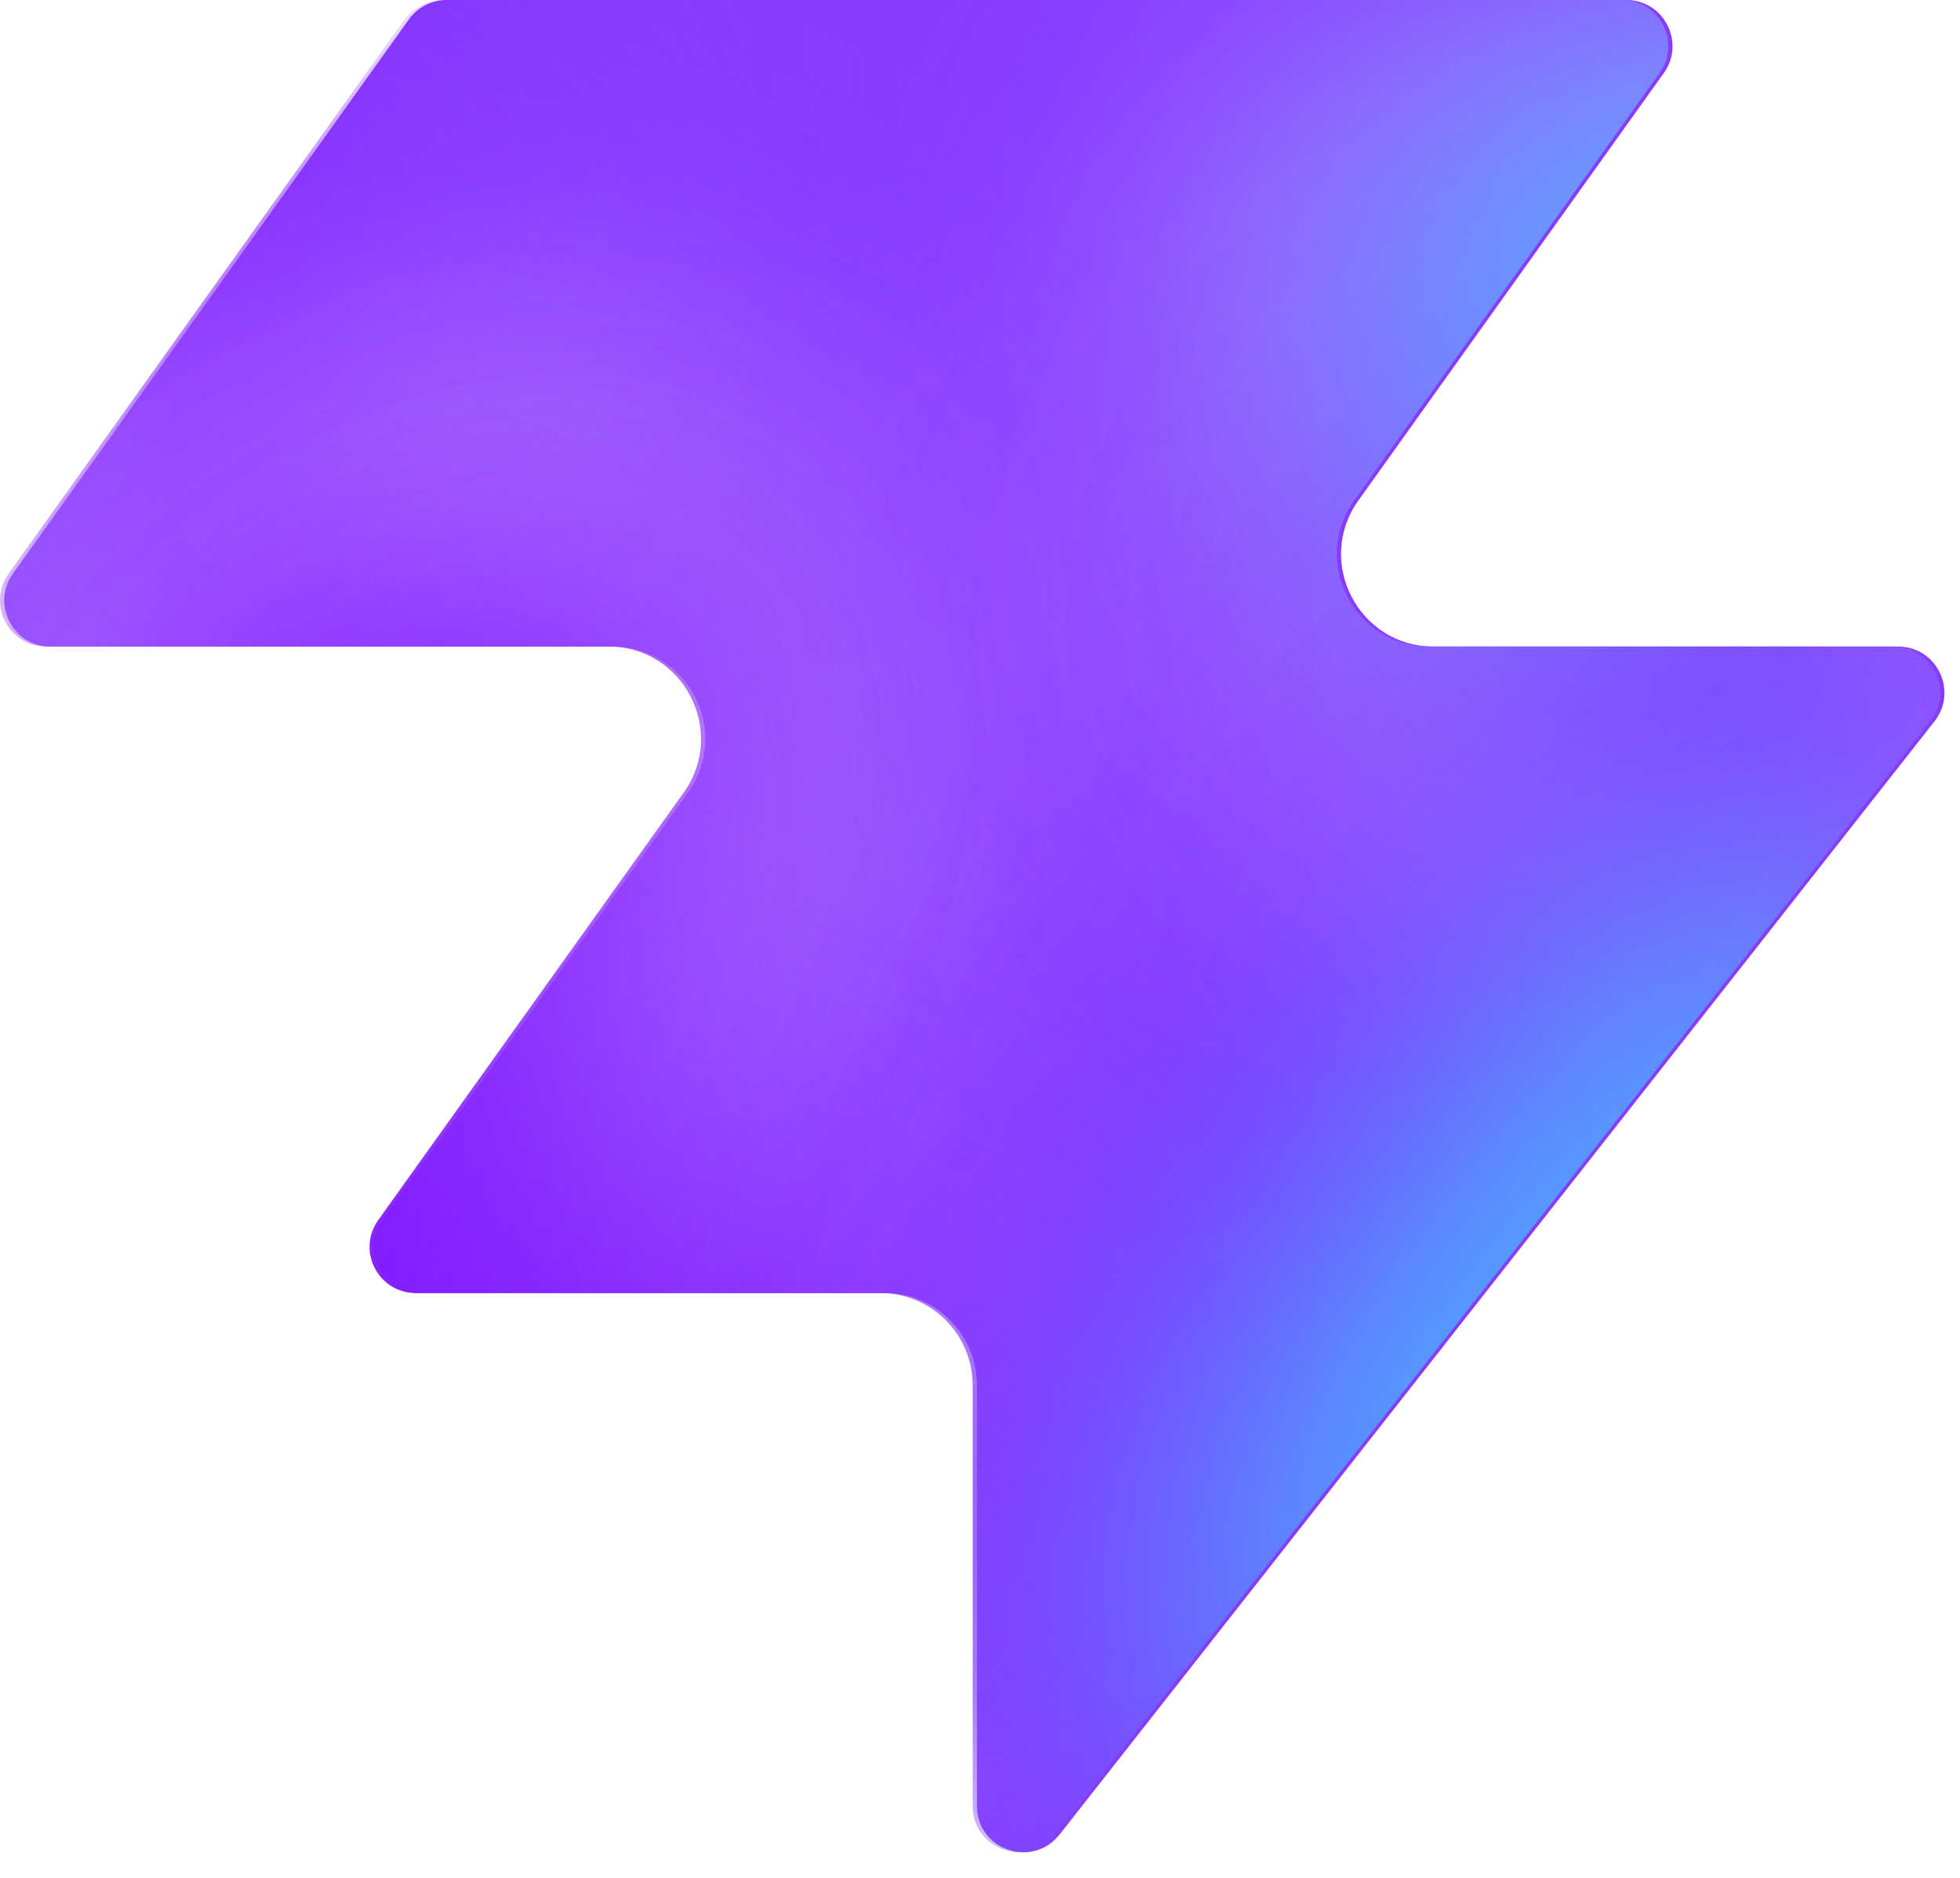
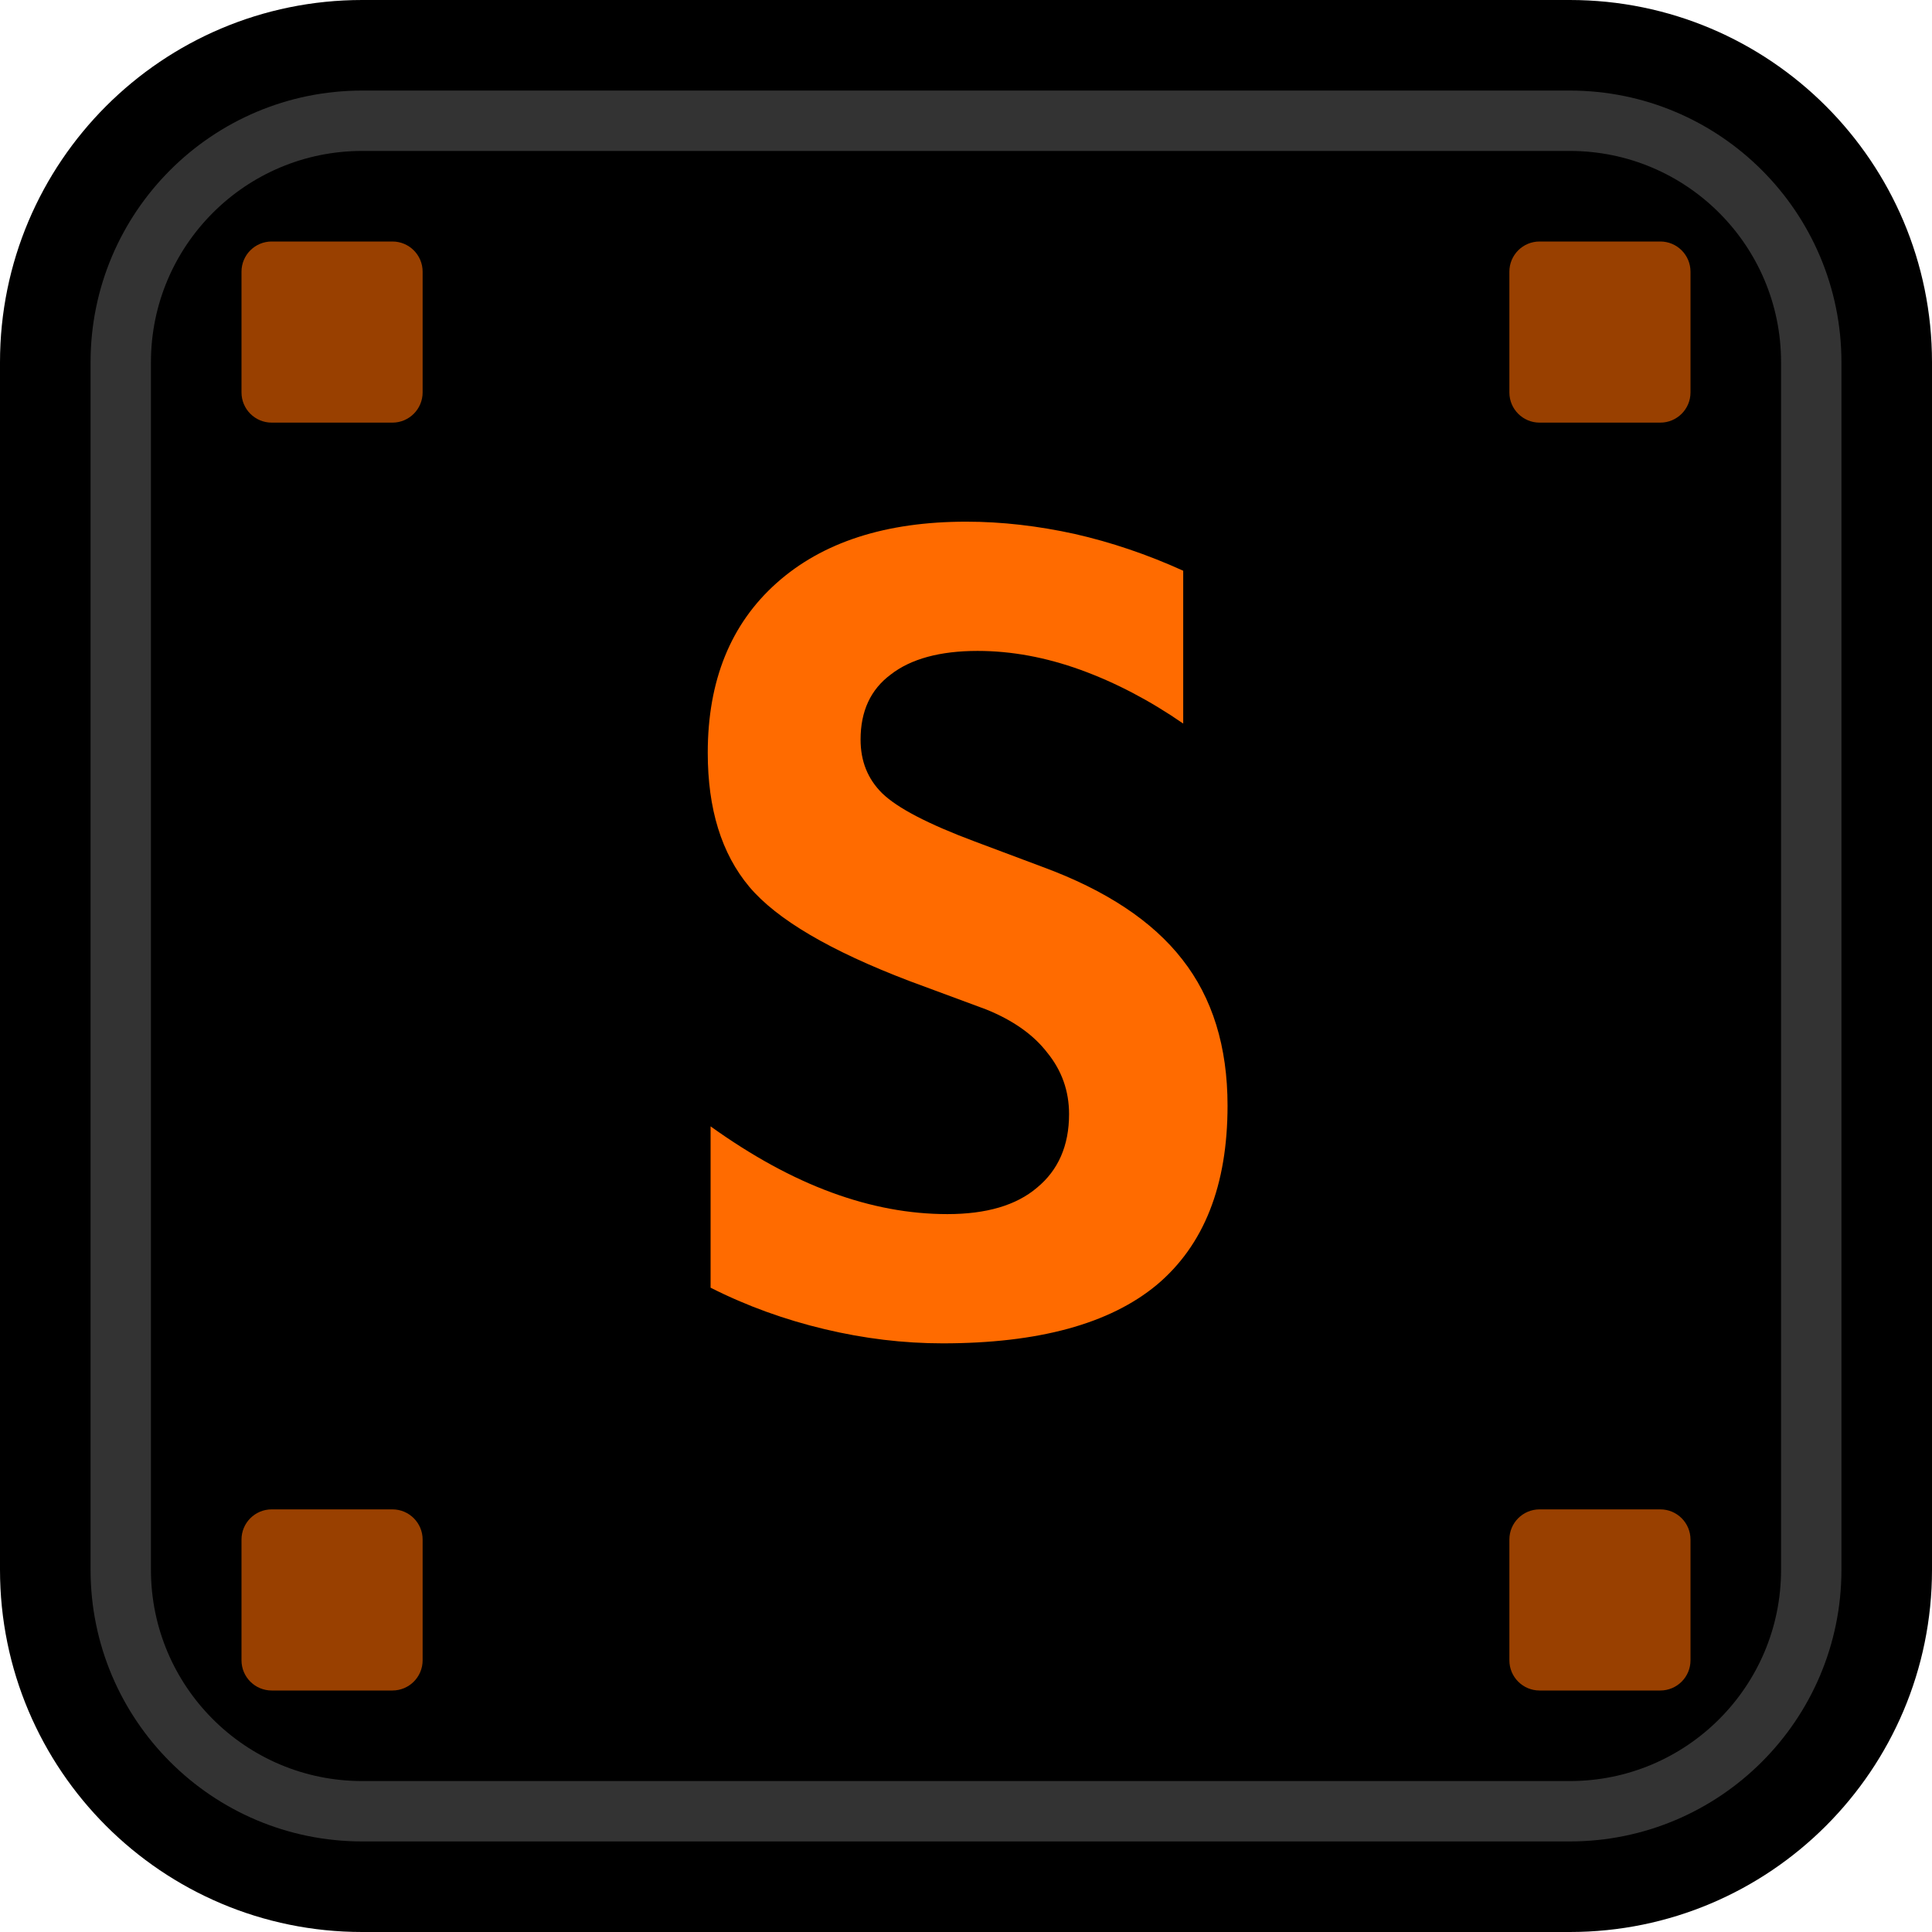
- <svg xmlns="http://www.w3.org/2000/svg" width="48" height="46" fill="none" viewBox="0 0 48 46">
-   <path fill="#863bff" d="M25.946 44.938c-.664.845-2.021.375-2.021-.698V33.937a2.26 2.26 0 0 0-2.262-2.262H10.287c-.92 0-1.456-1.04-.92-1.788l7.48-10.471c1.07-1.497 0-3.578-1.842-3.578H1.237c-.92 0-1.456-1.04-.92-1.788L10.013.474c.214-.297.556-.474.92-.474h28.894c.92 0 1.456 1.04.92 1.788l-7.48 10.471c-1.07 1.498 0 3.579 1.842 3.579h11.377c.943 0 1.473 1.088.89 1.83L25.947 44.94z" style="fill:#863bff;fill:color(display-p3 .525 .23 1);fill-opacity:1" />
-   <mask id="a" width="48" height="46" x="0" y="0" maskUnits="userSpaceOnUse" style="mask-type:alpha">
-     <path fill="#000" d="M25.842 44.938c-.664.844-2.021.375-2.021-.698V33.937a2.26 2.26 0 0 0-2.262-2.262H10.183c-.92 0-1.456-1.04-.92-1.788l7.48-10.471c1.07-1.498 0-3.579-1.842-3.579H1.133c-.92 0-1.456-1.04-.92-1.787L9.91.473c.214-.297.556-.474.92-.474h28.894c.92 0 1.456 1.04.92 1.788l-7.48 10.471c-1.07 1.498 0 3.578 1.842 3.578h11.377c.943 0 1.473 1.088.89 1.832L25.843 44.94z" style="fill:#000;fill-opacity:1" />
-   </mask>
-   <g mask="url(#a)">
-     <g filter="url(#b)">
-       <ellipse cx="5.508" cy="14.704" fill="#ede6ff" rx="5.508" ry="14.704" style="fill:#ede6ff;fill:color(display-p3 .927 .903 1);fill-opacity:1" transform="matrix(.00324 1 1 -.00324 -4.47 31.516)" />
-     </g>
-     <g filter="url(#c)">
-       <ellipse cx="10.399" cy="29.851" fill="#ede6ff" rx="10.399" ry="29.851" style="fill:#ede6ff;fill:color(display-p3 .927 .903 1);fill-opacity:1" transform="matrix(.00324 1 1 -.00324 -39.328 7.883)" />
-     </g>
-     <g filter="url(#d)">
-       <ellipse cx="5.508" cy="30.487" fill="#7e14ff" rx="5.508" ry="30.487" style="fill:#7e14ff;fill:color(display-p3 .492 .077 1);fill-opacity:1" transform="rotate(89.814 -25.913 -14.639)scale(1 -1)" />
-     </g>
-     <g filter="url(#e)">
-       <ellipse cx="5.508" cy="30.599" fill="#7e14ff" rx="5.508" ry="30.599" style="fill:#7e14ff;fill:color(display-p3 .492 .077 1);fill-opacity:1" transform="rotate(89.814 -32.644 -3.334)scale(1 -1)" />
-     </g>
-     <g filter="url(#f)">
-       <ellipse cx="5.508" cy="30.599" fill="#7e14ff" rx="5.508" ry="30.599" style="fill:#7e14ff;fill:color(display-p3 .492 .077 1);fill-opacity:1" transform="matrix(.00324 1 1 -.00324 -34.34 30.47)" />
-     </g>
-     <g filter="url(#g)">
-       <ellipse cx="14.072" cy="22.078" fill="#ede6ff" rx="14.072" ry="22.078" style="fill:#ede6ff;fill:color(display-p3 .927 .903 1);fill-opacity:1" transform="rotate(93.35 24.506 48.493)scale(-1 1)" />
-     </g>
-     <g filter="url(#h)">
-       <ellipse cx="3.47" cy="21.501" fill="#7e14ff" rx="3.47" ry="21.501" style="fill:#7e14ff;fill:color(display-p3 .492 .077 1);fill-opacity:1" transform="rotate(89.009 28.708 47.59)scale(-1 1)" />
-     </g>
-     <g filter="url(#i)">
-       <ellipse cx="3.47" cy="21.501" fill="#7e14ff" rx="3.47" ry="21.501" style="fill:#7e14ff;fill:color(display-p3 .492 .077 1);fill-opacity:1" transform="rotate(89.009 28.708 47.59)scale(-1 1)" />
-     </g>
-     <g filter="url(#j)">
-       <ellipse cx=".387" cy="8.972" fill="#7e14ff" rx="4.407" ry="29.108" style="fill:#7e14ff;fill:color(display-p3 .492 .077 1);fill-opacity:1" transform="rotate(39.51 .387 8.972)" />
-     </g>
-     <g filter="url(#k)">
-       <ellipse cx="47.523" cy="-6.092" fill="#7e14ff" rx="4.407" ry="29.108" style="fill:#7e14ff;fill:color(display-p3 .492 .077 1);fill-opacity:1" transform="rotate(37.892 47.523 -6.092)" />
-     </g>
-     <g filter="url(#l)">
-       <ellipse cx="41.412" cy="6.333" fill="#47bfff" rx="5.971" ry="9.665" style="fill:#47bfff;fill:color(display-p3 .28 .748 1);fill-opacity:1" transform="rotate(37.892 41.412 6.333)" />
-     </g>
-     <g filter="url(#m)">
-       <ellipse cx="-1.879" cy="38.332" fill="#7e14ff" rx="4.407" ry="29.108" style="fill:#7e14ff;fill:color(display-p3 .492 .077 1);fill-opacity:1" transform="rotate(37.892 -1.88 38.332)" />
-     </g>
-     <g filter="url(#n)">
-       <ellipse cx="-1.879" cy="38.332" fill="#7e14ff" rx="4.407" ry="29.108" style="fill:#7e14ff;fill:color(display-p3 .492 .077 1);fill-opacity:1" transform="rotate(37.892 -1.88 38.332)" />
-     </g>
-     <g filter="url(#o)">
-       <ellipse cx="35.651" cy="29.907" fill="#7e14ff" rx="4.407" ry="29.108" style="fill:#7e14ff;fill:color(display-p3 .492 .077 1);fill-opacity:1" transform="rotate(37.892 35.651 29.907)" />
-     </g>
-     <g filter="url(#p)">
-       <ellipse cx="38.418" cy="32.4" fill="#47bfff" rx="5.971" ry="15.297" style="fill:#47bfff;fill:color(display-p3 .28 .748 1);fill-opacity:1" transform="rotate(37.892 38.418 32.4)" />
-     </g>
-   </g>
-   <defs>
-     <filter id="b" width="60.045" height="41.654" x="-19.77" y="16.149" color-interpolation-filters="sRGB" filterUnits="userSpaceOnUse">
-       <feFlood flood-opacity="0" result="BackgroundImageFix" />
-       <feBlend in="SourceGraphic" in2="BackgroundImageFix" result="shape" />
-       <feGaussianBlur result="effect1_foregroundBlur_2002_17158" stdDeviation="7.659" />
-     </filter>
-     <filter id="c" width="90.34" height="51.437" x="-54.613" y="-7.533" color-interpolation-filters="sRGB" filterUnits="userSpaceOnUse">
-       <feFlood flood-opacity="0" result="BackgroundImageFix" />
-       <feBlend in="SourceGraphic" in2="BackgroundImageFix" result="shape" />
-       <feGaussianBlur result="effect1_foregroundBlur_2002_17158" stdDeviation="7.659" />
-     </filter>
-     <filter id="d" width="79.355" height="29.4" x="-49.64" y="2.03" color-interpolation-filters="sRGB" filterUnits="userSpaceOnUse">
-       <feFlood flood-opacity="0" result="BackgroundImageFix" />
-       <feBlend in="SourceGraphic" in2="BackgroundImageFix" result="shape" />
-       <feGaussianBlur result="effect1_foregroundBlur_2002_17158" stdDeviation="4.596" />
-     </filter>
-     <filter id="e" width="79.579" height="29.4" x="-45.045" y="20.029" color-interpolation-filters="sRGB" filterUnits="userSpaceOnUse">
-       <feFlood flood-opacity="0" result="BackgroundImageFix" />
-       <feBlend in="SourceGraphic" in2="BackgroundImageFix" result="shape" />
-       <feGaussianBlur result="effect1_foregroundBlur_2002_17158" stdDeviation="4.596" />
-     </filter>
-     <filter id="f" width="79.579" height="29.4" x="-43.513" y="21.178" color-interpolation-filters="sRGB" filterUnits="userSpaceOnUse">
-       <feFlood flood-opacity="0" result="BackgroundImageFix" />
-       <feBlend in="SourceGraphic" in2="BackgroundImageFix" result="shape" />
-       <feGaussianBlur result="effect1_foregroundBlur_2002_17158" stdDeviation="4.596" />
-     </filter>
-     <filter id="g" width="74.749" height="58.852" x="15.756" y="-17.901" color-interpolation-filters="sRGB" filterUnits="userSpaceOnUse">
-       <feFlood flood-opacity="0" result="BackgroundImageFix" />
-       <feBlend in="SourceGraphic" in2="BackgroundImageFix" result="shape" />
-       <feGaussianBlur result="effect1_foregroundBlur_2002_17158" stdDeviation="7.659" />
-     </filter>
-     <filter id="h" width="61.377" height="25.362" x="23.548" y="2.284" color-interpolation-filters="sRGB" filterUnits="userSpaceOnUse">
-       <feFlood flood-opacity="0" result="BackgroundImageFix" />
-       <feBlend in="SourceGraphic" in2="BackgroundImageFix" result="shape" />
-       <feGaussianBlur result="effect1_foregroundBlur_2002_17158" stdDeviation="4.596" />
-     </filter>
-     <filter id="i" width="61.377" height="25.362" x="23.548" y="2.284" color-interpolation-filters="sRGB" filterUnits="userSpaceOnUse">
-       <feFlood flood-opacity="0" result="BackgroundImageFix" />
-       <feBlend in="SourceGraphic" in2="BackgroundImageFix" result="shape" />
-       <feGaussianBlur result="effect1_foregroundBlur_2002_17158" stdDeviation="4.596" />
-     </filter>
-     <filter id="j" width="56.045" height="63.649" x="-27.636" y="-22.853" color-interpolation-filters="sRGB" filterUnits="userSpaceOnUse">
-       <feFlood flood-opacity="0" result="BackgroundImageFix" />
-       <feBlend in="SourceGraphic" in2="BackgroundImageFix" result="shape" />
-       <feGaussianBlur result="effect1_foregroundBlur_2002_17158" stdDeviation="4.596" />
-     </filter>
-     <filter id="k" width="54.814" height="64.646" x="20.116" y="-38.415" color-interpolation-filters="sRGB" filterUnits="userSpaceOnUse">
-       <feFlood flood-opacity="0" result="BackgroundImageFix" />
-       <feBlend in="SourceGraphic" in2="BackgroundImageFix" result="shape" />
-       <feGaussianBlur result="effect1_foregroundBlur_2002_17158" stdDeviation="4.596" />
-     </filter>
-     <filter id="l" width="33.541" height="35.313" x="24.641" y="-11.323" color-interpolation-filters="sRGB" filterUnits="userSpaceOnUse">
-       <feFlood flood-opacity="0" result="BackgroundImageFix" />
-       <feBlend in="SourceGraphic" in2="BackgroundImageFix" result="shape" />
-       <feGaussianBlur result="effect1_foregroundBlur_2002_17158" stdDeviation="4.596" />
-     </filter>
-     <filter id="m" width="54.814" height="64.646" x="-29.286" y="6.009" color-interpolation-filters="sRGB" filterUnits="userSpaceOnUse">
-       <feFlood flood-opacity="0" result="BackgroundImageFix" />
-       <feBlend in="SourceGraphic" in2="BackgroundImageFix" result="shape" />
-       <feGaussianBlur result="effect1_foregroundBlur_2002_17158" stdDeviation="4.596" />
-     </filter>
-     <filter id="n" width="54.814" height="64.646" x="-29.286" y="6.009" color-interpolation-filters="sRGB" filterUnits="userSpaceOnUse">
-       <feFlood flood-opacity="0" result="BackgroundImageFix" />
-       <feBlend in="SourceGraphic" in2="BackgroundImageFix" result="shape" />
-       <feGaussianBlur result="effect1_foregroundBlur_2002_17158" stdDeviation="4.596" />
-     </filter>
-     <filter id="o" width="54.814" height="64.646" x="8.244" y="-2.416" color-interpolation-filters="sRGB" filterUnits="userSpaceOnUse">
-       <feFlood flood-opacity="0" result="BackgroundImageFix" />
-       <feBlend in="SourceGraphic" in2="BackgroundImageFix" result="shape" />
-       <feGaussianBlur result="effect1_foregroundBlur_2002_17158" stdDeviation="4.596" />
-     </filter>
-     <filter id="p" width="39.409" height="43.623" x="18.713" y="10.588" color-interpolation-filters="sRGB" filterUnits="userSpaceOnUse">
-       <feFlood flood-opacity="0" result="BackgroundImageFix" />
-       <feBlend in="SourceGraphic" in2="BackgroundImageFix" result="shape" />
-       <feGaussianBlur result="effect1_foregroundBlur_2002_17158" stdDeviation="4.596" />
-     </filter>
-   </defs>
+ <svg xmlns="http://www.w3.org/2000/svg" width="32" height="32" viewBox="0 0 32 32">
+   <rect width="32" height="32" rx="6" fill="#000000" />
+   <rect x="2" y="2" width="28" height="28" rx="4" fill="none" stroke="#333333" stroke-width="1" />
+   <text x="16" y="22" font-family="monospace" font-size="18" font-weight="700" fill="#FF6B00" text-anchor="middle">S</text>
+   <rect x="4" y="4" width="3" height="3" rx="0.5" fill="#FF6B00" opacity="0.6" />
+   <rect x="25" y="4" width="3" height="3" rx="0.5" fill="#FF6B00" opacity="0.6" />
+   <rect x="4" y="25" width="3" height="3" rx="0.5" fill="#FF6B00" opacity="0.6" />
+   <rect x="25" y="25" width="3" height="3" rx="0.5" fill="#FF6B00" opacity="0.6" />
</svg>
